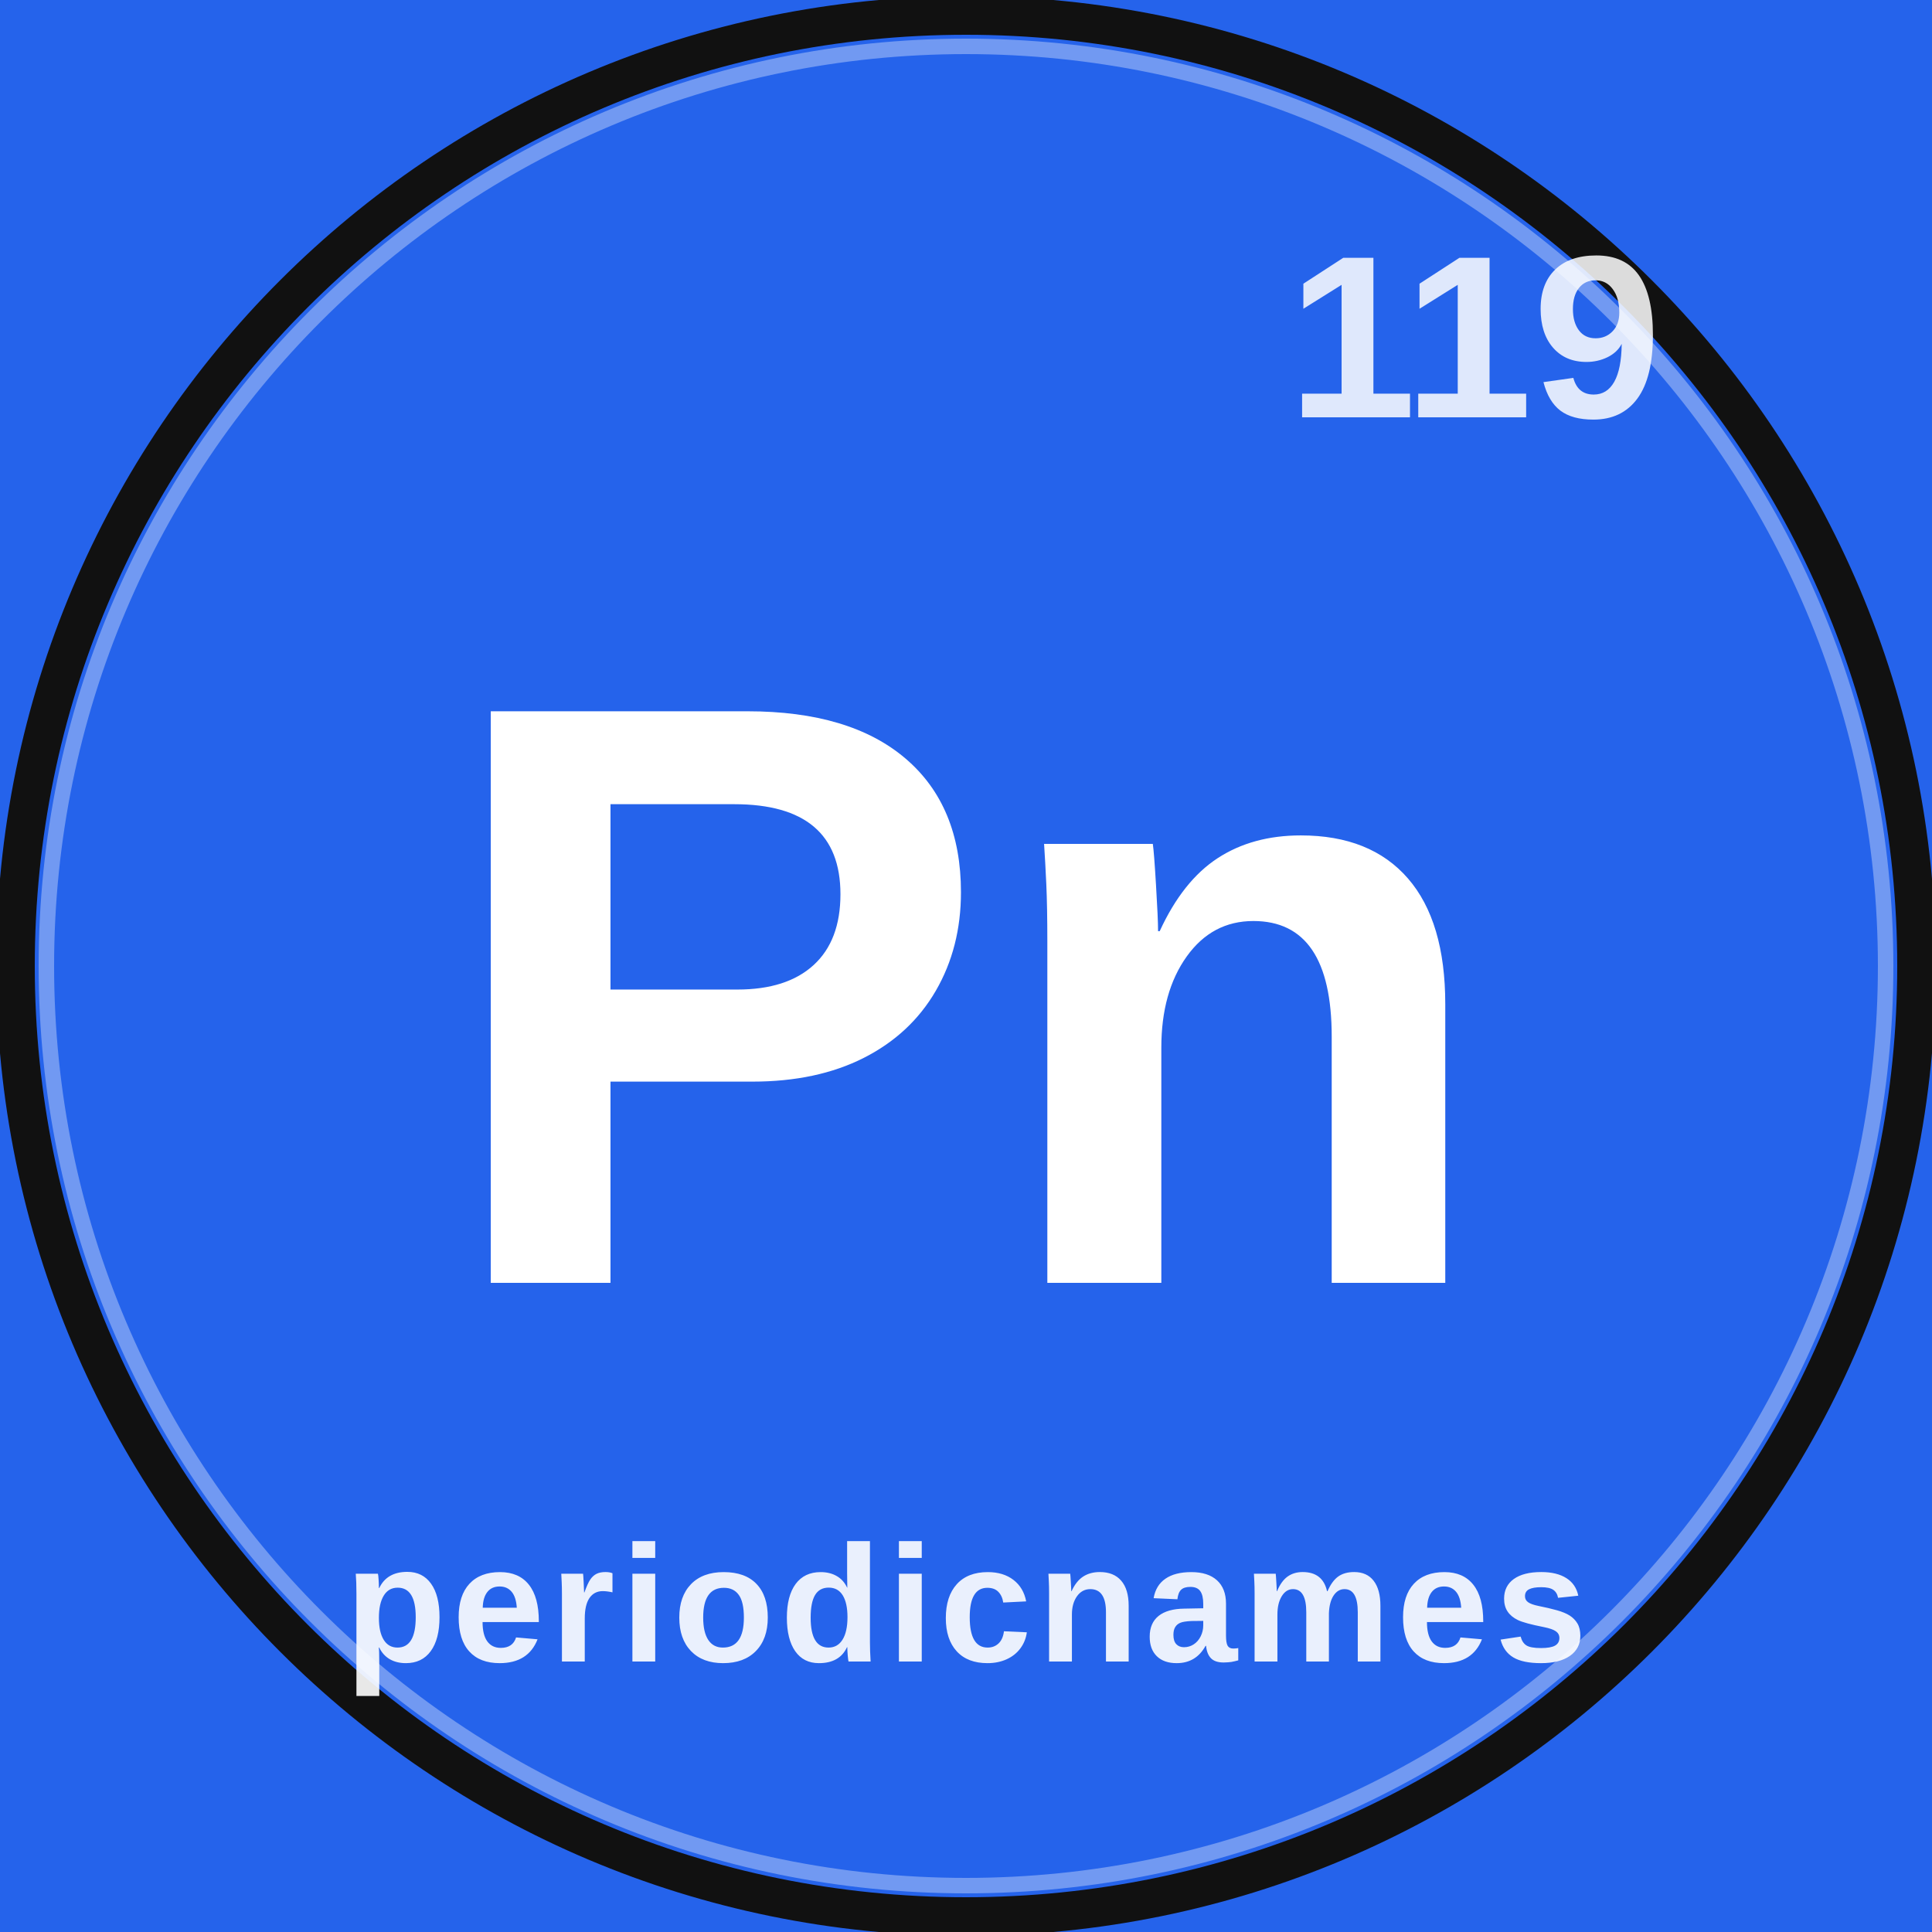
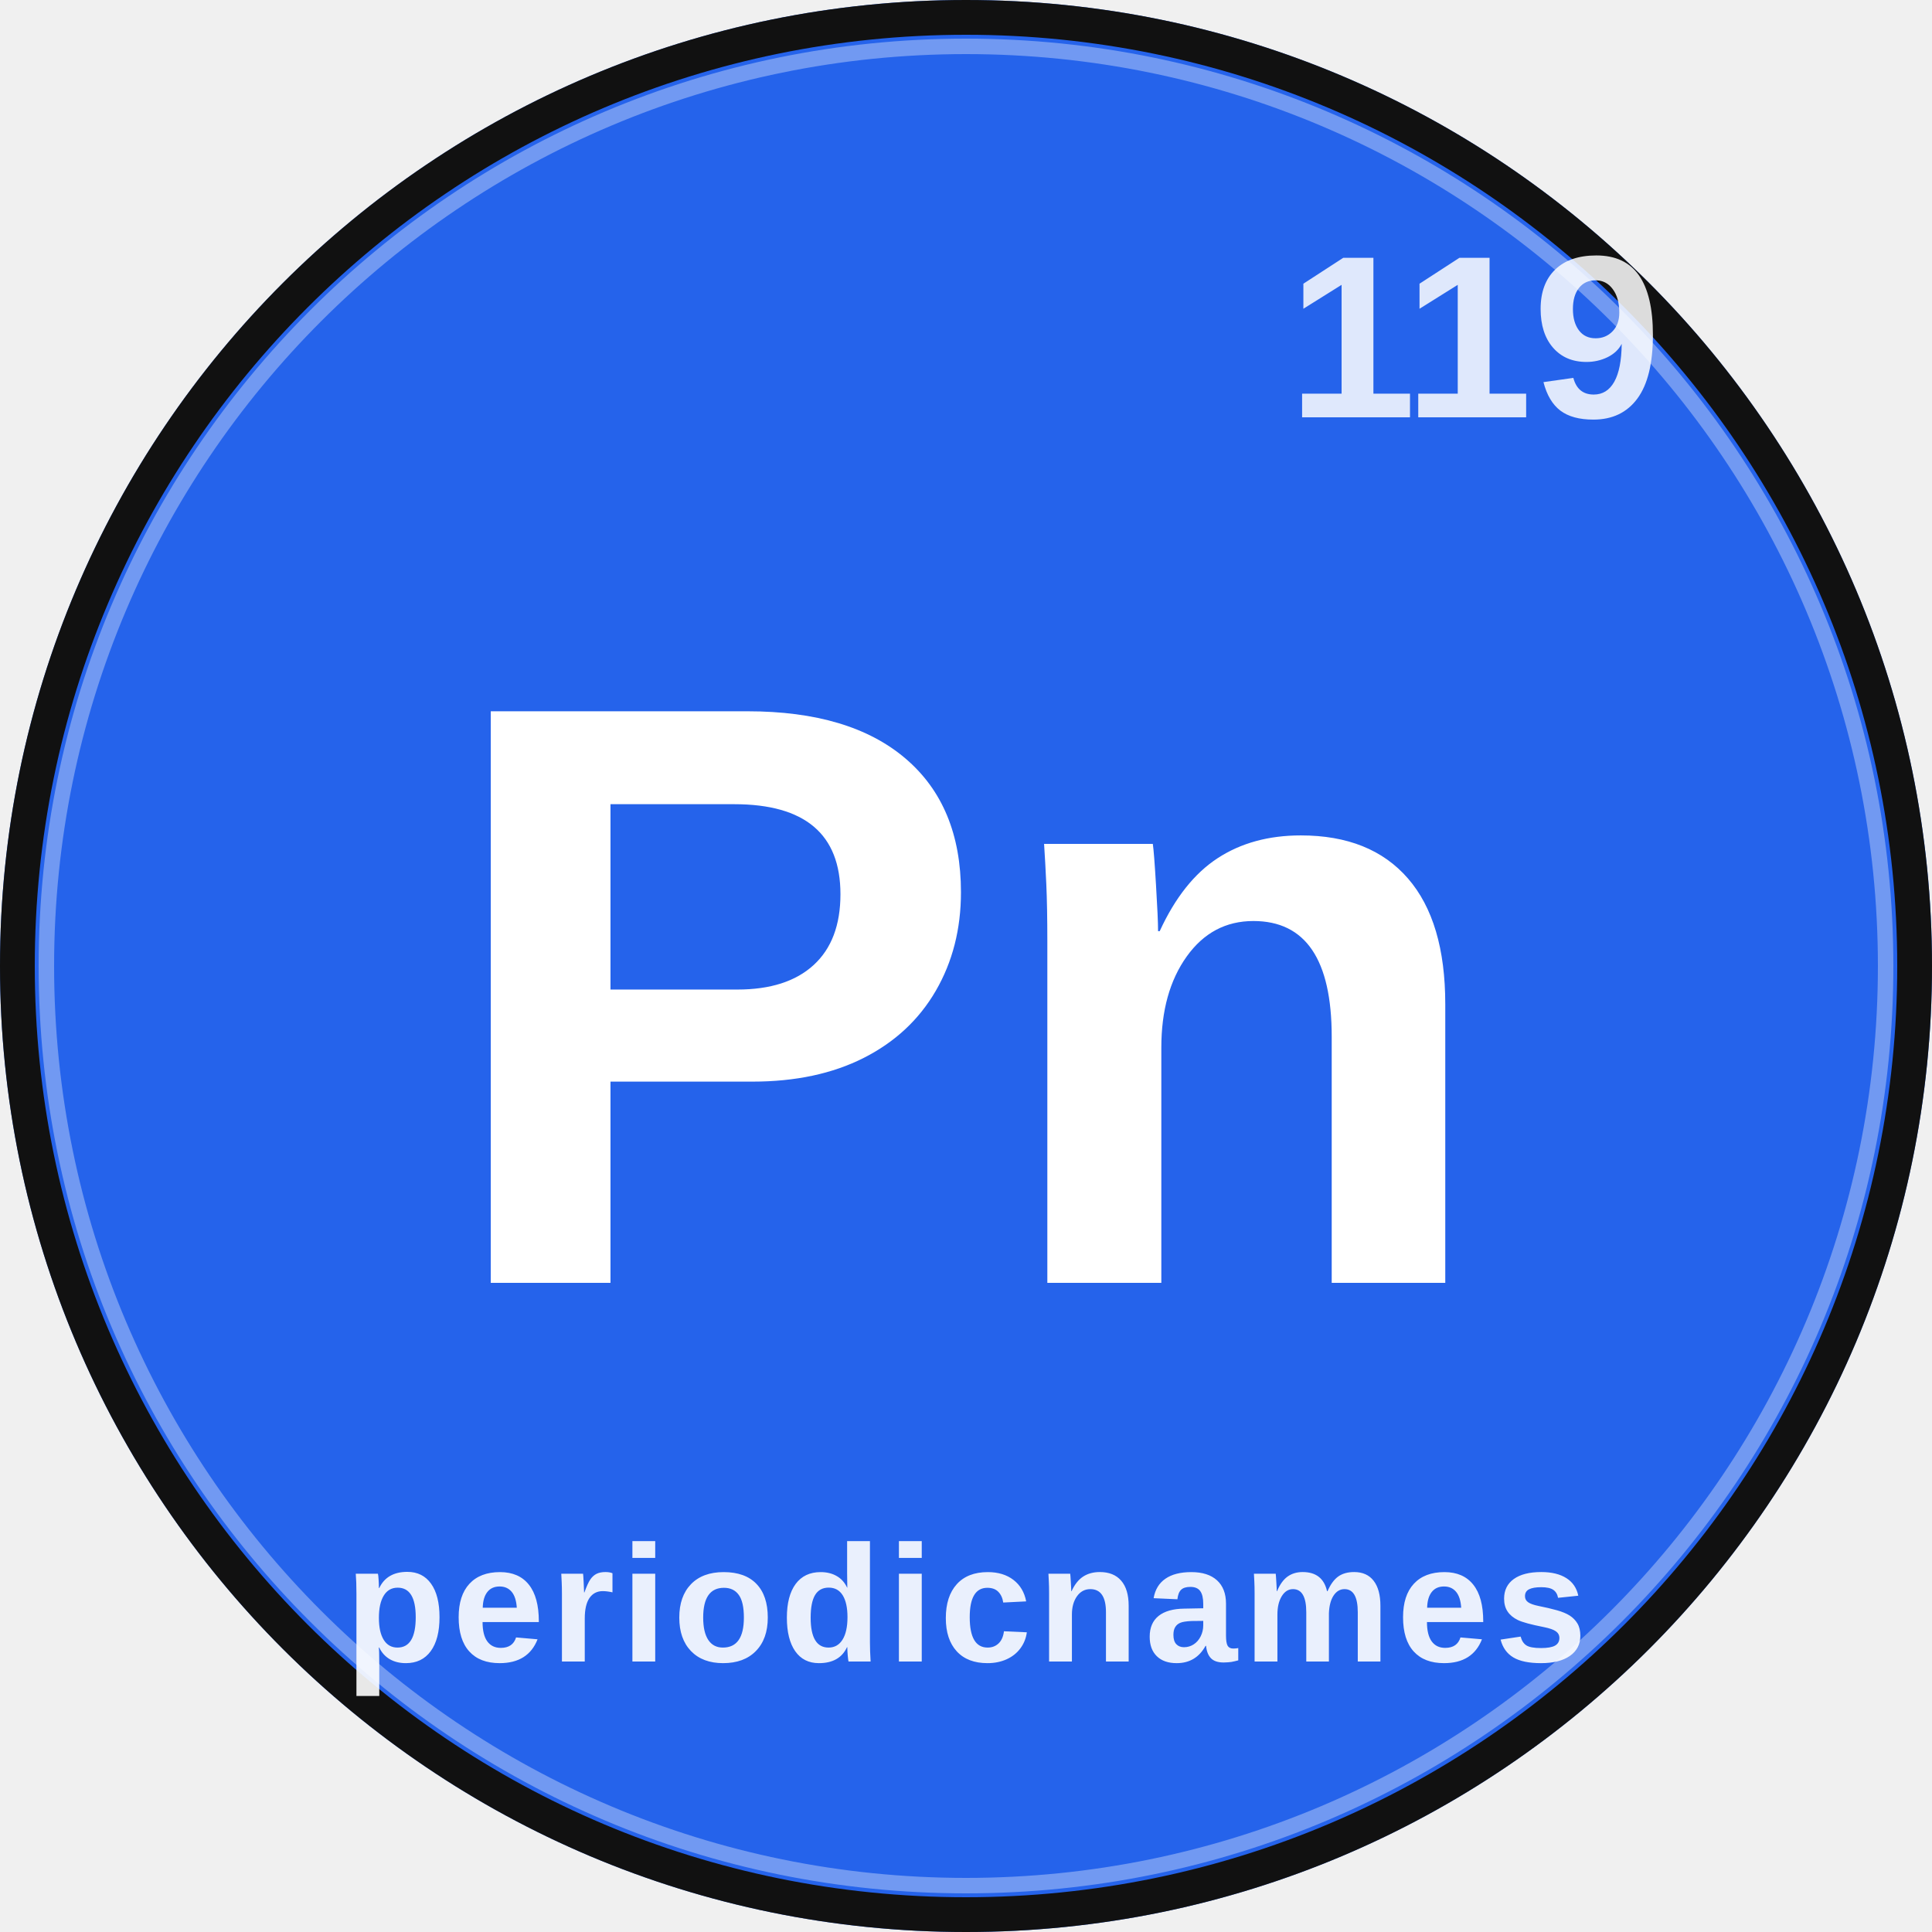
<svg xmlns="http://www.w3.org/2000/svg" viewBox="0 0 500 500" width="500" height="500">
-   <rect width="500" height="500" fill="#2563eb" />
-   <circle cx="250" cy="250" r="246" fill="none" stroke="#111111" stroke-width="10" />
-   <circle cx="250" cy="250" r="238" fill="none" stroke="white" stroke-width="4" opacity="0.35" />
-   <text x="430" y="108" font-family="Nunito, Arial, sans-serif" font-size="60" font-weight="900" fill="rgba(255,255,255,0.85)" text-anchor="end">119</text>
-   <text x="250" y="332" font-family="Nunito, Arial, sans-serif" font-size="215" font-weight="900" fill="white" text-anchor="middle" dominant-baseline="auto">Pn</text>
-   <text x="250" y="430" font-family="Nunito, Arial, sans-serif" font-size="43" font-weight="700" fill="rgba(255,255,255,0.9)" text-anchor="middle" letter-spacing="1.5">periodicnames</text>
+   <defs>
+     <clipPath id="circle-clip">
+       <circle cx="250" cy="250" r="250" />
+     </clipPath>
+   </defs>
+   <g clip-path="url(#circle-clip)">
+     <rect width="500" height="500" fill="#2563eb" />
+     <circle cx="250" cy="250" r="246" fill="none" stroke="#111111" stroke-width="10" />
+     <circle cx="250" cy="250" r="238" fill="none" stroke="white" stroke-width="4" opacity="0.35" />
+     <text x="430" y="108" font-family="Nunito, Arial, sans-serif" font-size="60" font-weight="900" fill="rgba(255,255,255,0.85)" text-anchor="end">119</text>
+     <text x="250" y="332" font-family="Nunito, Arial, sans-serif" font-size="215" font-weight="900" fill="white" text-anchor="middle" dominant-baseline="auto">Pn</text>
+     <text x="250" y="430" font-family="Nunito, Arial, sans-serif" font-size="43" font-weight="700" fill="rgba(255,255,255,0.9)" text-anchor="middle" letter-spacing="1.5">periodicnames</text>
+   </g>
</svg>
